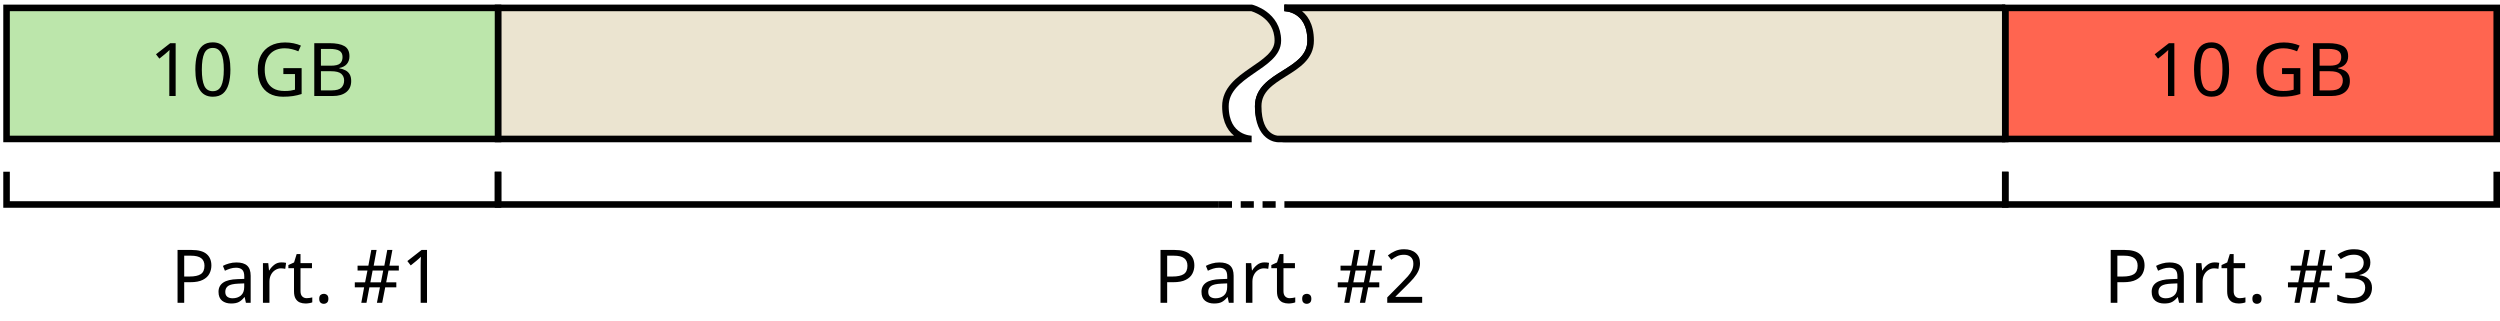
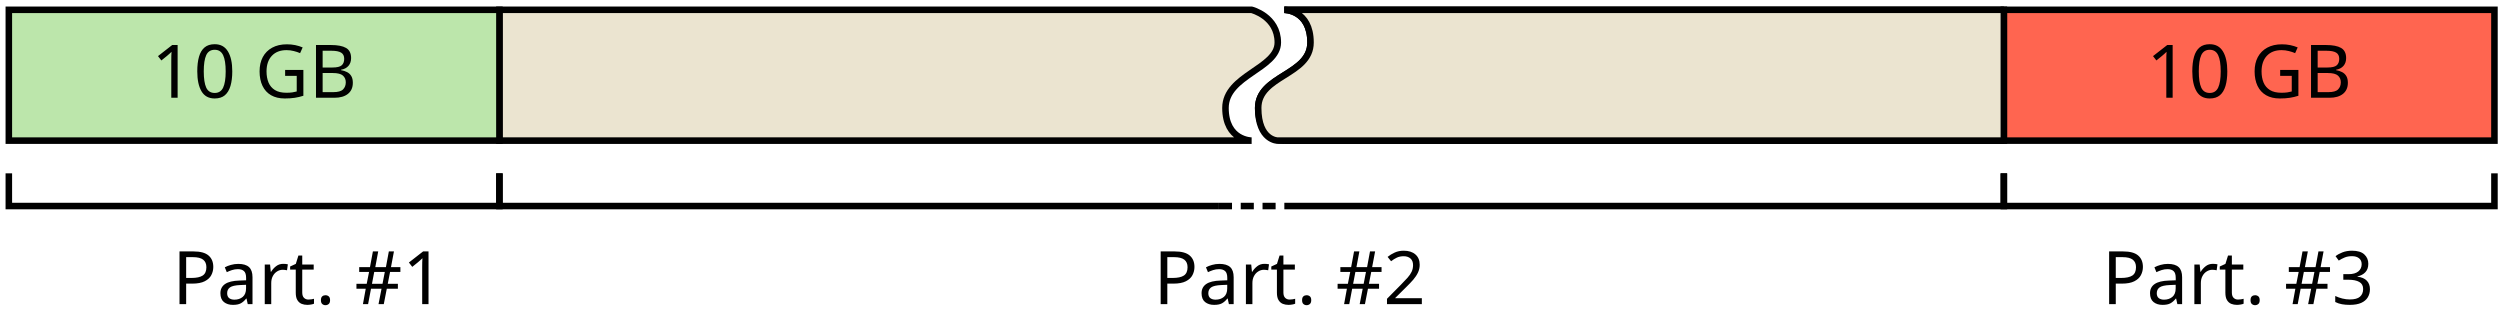
- <svg xmlns="http://www.w3.org/2000/svg" width="39cm" height="5cm" viewBox="148 398 763 97">
-   <g>
-     <path style="fill: #ebe4d0" d="M 538 410 C 538,418 522,420 522,430 C 522,440 530,440 530,440 C 530,440 300,440 300,440 C 300,440 300,400 300,400 C 300,400 530,400 530,400 C 530,400 538,402 538,410z" />
-     <path style="fill: none; fill-opacity:0; stroke-width: 2; stroke: #000000" d="M 538 410 C 538,418 522,420 522,430 C 522,440 530,440 530,440 C 530,440 300,440 300,440 C 300,440 300,400 300,400 C 300,400 530,400 530,400 C 530,400 538,402 538,410" />
-   </g>
-   <g>
-     <line style="fill: none; fill-opacity:0; stroke-width: 2; stroke: #000000" x1="760" y1="400" x2="760" y2="440" />
-     <line style="fill: none; fill-opacity:0; stroke-width: 2; stroke: #000000" x1="760" y1="400" x2="540" y2="400" />
-     <line style="fill: none; fill-opacity:0; stroke-width: 2; stroke: #000000" x1="760" y1="440" x2="540" y2="440" />
-     <text font-size="12.8" style="fill: #000000;text-anchor:middle;font-family:sans-serif;font-style:normal;font-weight:normal" x="644.5" y="425">
-       <tspan x="644.5" y="425" />
+ <svg xmlns="http://www.w3.org/2000/svg" width="39cm" height="5cm" viewBox="148 397 763 98">
+   <defs />
+   <g id="Background">
+     <path style="fill: #ebe4d0; fill-opacity: 1; stroke-opacity: 1; stroke-width: 2; stroke: #000000" fill-rule="evenodd" d="M 538 410 C 538,418 522,420 522,430 C 522,440 530,440 530,440 C 530,440 300,440 300,440 C 300,440 300,400 300,400 C 300,400 530,400 530,400 C 530,400 538,402 538,410z" />
+     <g>
+       <line style="fill: none; stroke-opacity: 1; stroke-width: 2; stroke: #000000" x1="760" y1="400" x2="760" y2="440" />
+       <line style="fill: none; stroke-opacity: 1; stroke-width: 2; stroke: #000000" x1="760" y1="400" x2="540" y2="400" />
+       <line style="fill: none; stroke-opacity: 1; stroke-width: 2; stroke: #000000" x1="760" y1="440" x2="540" y2="440" />
+       <text font-size="12.8" style="fill: #000000; fill-opacity: 1; stroke: none;text-anchor:middle;font-family:sans-serif;font-style:normal;font-weight:normal" x="644.5" y="425">
+         <tspan x="644.5" y="425" />
+       </text>
+     </g>
+     <path style="fill: none; stroke-opacity: 1; stroke-width: 2; stroke: #000000" d="M 540 400 C 540,400 548,400 548,410 C 548,420 532,420 532,430 C 532,440 540,440 540,440" />
+     <g>
+       <rect style="fill: #bce6ab; fill-opacity: 1; stroke-opacity: 1; stroke-width: 2; stroke: #000000" x="150" y="400" width="150" height="40" rx="0" ry="0" />
+       <text font-size="22.578" style="fill: #000000; fill-opacity: 1; stroke: none;text-anchor:middle;font-family:sans-serif;font-style:normal;font-weight:normal" x="225" y="426.889">
+         <tspan x="225" y="426.889">10 GB</tspan>
+       </text>
+     </g>
+     <g>
+       <rect style="fill: #ff6550; fill-opacity: 1; stroke-opacity: 1; stroke-width: 2; stroke: #000000" x="760" y="400" width="150" height="40" rx="0" ry="0" />
+       <text font-size="22.578" style="fill: #000000; fill-opacity: 1; stroke: none;text-anchor:middle;font-family:sans-serif;font-style:normal;font-weight:normal" x="835" y="426.889">
+         <tspan x="835" y="426.889">10 GB</tspan>
+       </text>
+     </g>
+     <path style="fill: #ebe4d0; fill-opacity: 1; stroke-opacity: 1; stroke-width: 2; stroke: #000000" fill-rule="evenodd" d="M 760 400 C 760,400 760,440 760,440 C 760,440 538,440 538,440 C 538,440 532,440 532,430 C 532,420 548,420 548,410 C 548,400 540,400 540,400 C 540,400 760,400 760,400z" />
+     <polyline style="fill: none; stroke-opacity: 1; stroke-width: 2; stroke: #000000" points="150,450 150,460 300,460 300,450 " />
+     <polyline style="fill: none; stroke-opacity: 1; stroke-width: 2; stroke: #000000" points="760,450 760,460 910,460 910,450 " />
+     <text font-size="22.578" style="fill: #000000; fill-opacity: 1; stroke: none;text-anchor:start;font-family:sans-serif;font-style:normal;font-weight:normal" x="200" y="490">
+       <tspan x="200" y="490">Part. #1</tspan>
    </text>
-   </g>
-   <path style="fill: none; fill-opacity:0; stroke-width: 2; stroke: #000000" d="M 540 400 C 540,400 548,400 548,410 C 548,420 532,420 532,430 C 532,440 540,440 540,440" />
-   <g>
-     <rect style="fill: #bce6ab" x="150" y="400" width="150" height="40" />
-     <rect style="fill: none; fill-opacity:0; stroke-width: 2; stroke: #000000" x="150" y="400" width="150" height="40" />
-     <text font-size="22.578" style="fill: #000000;text-anchor:middle;font-family:sans-serif;font-style:normal;font-weight:normal" x="225" y="426.889">
-       <tspan x="225" y="426.889">10 GB</tspan>
+     <text font-size="22.578" style="fill: #000000; fill-opacity: 1; stroke: none;text-anchor:start;font-family:sans-serif;font-style:normal;font-weight:normal" x="790" y="490">
+       <tspan x="790" y="490">Part. #3</tspan>
    </text>
-   </g>
-   <g>
-     <rect style="fill: #ff6550" x="760" y="400" width="150" height="40" />
-     <rect style="fill: none; fill-opacity:0; stroke-width: 2; stroke: #000000" x="760" y="400" width="150" height="40" />
-     <text font-size="22.578" style="fill: #000000;text-anchor:middle;font-family:sans-serif;font-style:normal;font-weight:normal" x="835" y="426.889">
-       <tspan x="835" y="426.889">10 GB</tspan>
+     <text font-size="22.578" style="fill: #000000; fill-opacity: 1; stroke: none;text-anchor:start;font-family:sans-serif;font-style:normal;font-weight:normal" x="500" y="490">
+       <tspan x="500" y="490">Part. #2</tspan>
    </text>
-   </g>
-   <g>
-     <path style="fill: #ebe4d0" d="M 760 400 C 760,400 760,440 760,440 C 760,440 538,440 538,440 C 538,440 532,440 532,430 C 532,420 548,420 548,410 C 548,400 540,400 540,400 C 540,400 760,400 760,400z" />
-     <path style="fill: none; fill-opacity:0; stroke-width: 2; stroke: #000000" d="M 760 400 C 760,400 760,440 760,440 C 760,440 538,440 538,440 C 538,440 532,440 532,430 C 532,420 548,420 548,410 C 548,400 540,400 540,400 C 540,400 760,400 760,400" />
-   </g>
-   <polyline style="fill: none; fill-opacity:0; stroke-width: 2; stroke: #000000" points="150,450 150,460 300,460 300,450 " />
-   <polyline style="fill: none; fill-opacity:0; stroke-width: 2; stroke: #000000" points="760,450 760,460 910,460 910,450 " />
-   <text font-size="22.578" style="fill: #000000;text-anchor:start;font-family:sans-serif;font-style:normal;font-weight:normal" x="200" y="490">
-     <tspan x="200" y="490">Part. #1</tspan>
-   </text>
-   <text font-size="22.578" style="fill: #000000;text-anchor:start;font-family:sans-serif;font-style:normal;font-weight:normal" x="790" y="490">
-     <tspan x="790" y="490">Part. #3</tspan>
-   </text>
-   <text font-size="22.578" style="fill: #000000;text-anchor:start;font-family:sans-serif;font-style:normal;font-weight:normal" x="500" y="490">
-     <tspan x="500" y="490">Part. #2</tspan>
-   </text>
-   <polyline style="fill: none; fill-opacity:0; stroke-width: 2; stroke: #000000" points="300,450 300,460 520,460 520,460 " />
-   <g>
-     <polyline style="fill: none; fill-opacity:0; stroke-width: 2; stroke: #000000" points="540,460 760,460 760,450 " />
-     <line style="fill: none; fill-opacity:0; stroke-width: 2; stroke: #000000" x1="520" y1="460" x2="524" y2="460" />
-     <line style="fill: none; fill-opacity:0; stroke-width: 2; stroke: #000000" x1="526.667" y1="460" x2="530.667" y2="460" />
-     <line style="fill: none; fill-opacity:0; stroke-width: 2; stroke: #000000" x1="533.333" y1="460" x2="537.333" y2="460" />
+     <polyline style="fill: none; stroke-opacity: 1; stroke-width: 2; stroke: #000000" points="300,450 300,460 520,460 520,460 " />
+     <g>
+       <polyline style="fill: none; stroke-opacity: 1; stroke-width: 2; stroke: #000000" points="540,460 760,460 760,450 " />
+       <line style="fill: none; stroke-opacity: 1; stroke-width: 2; stroke: #000000" x1="520" y1="460" x2="524" y2="460" />
+       <line style="fill: none; stroke-opacity: 1; stroke-width: 2; stroke: #000000" x1="526.667" y1="460" x2="530.667" y2="460" />
+       <line style="fill: none; stroke-opacity: 1; stroke-width: 2; stroke: #000000" x1="533.333" y1="460" x2="537.333" y2="460" />
+     </g>
  </g>
</svg>
